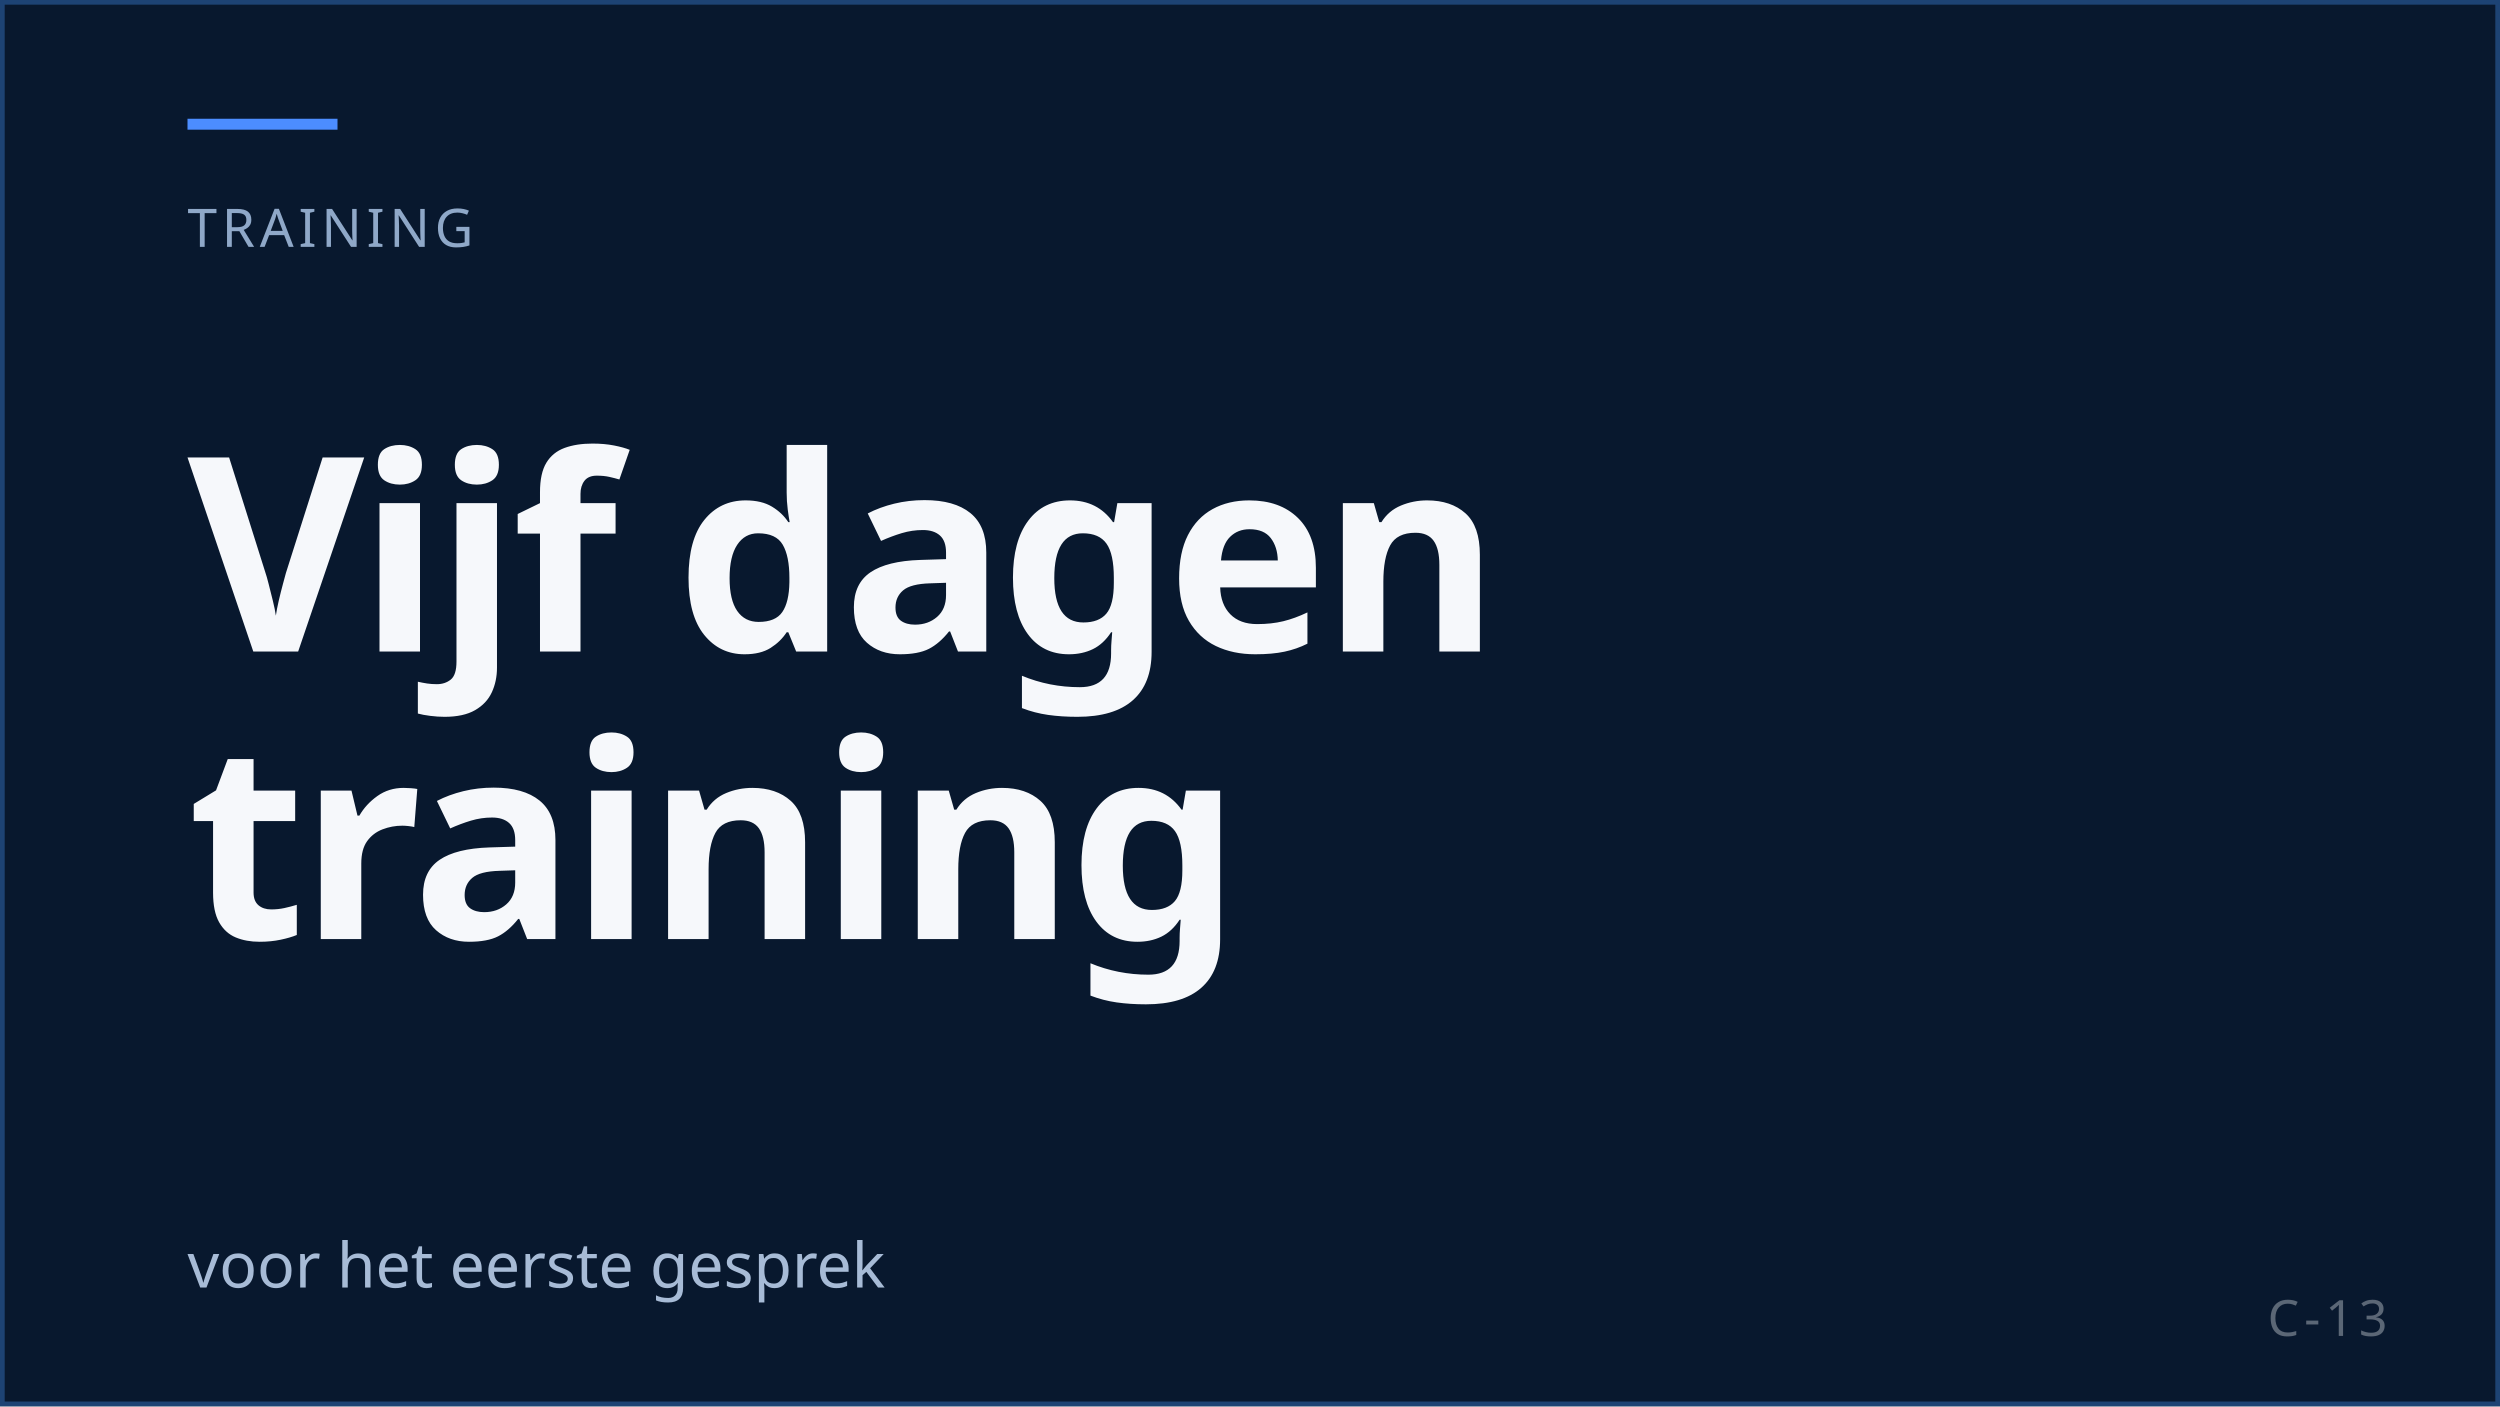
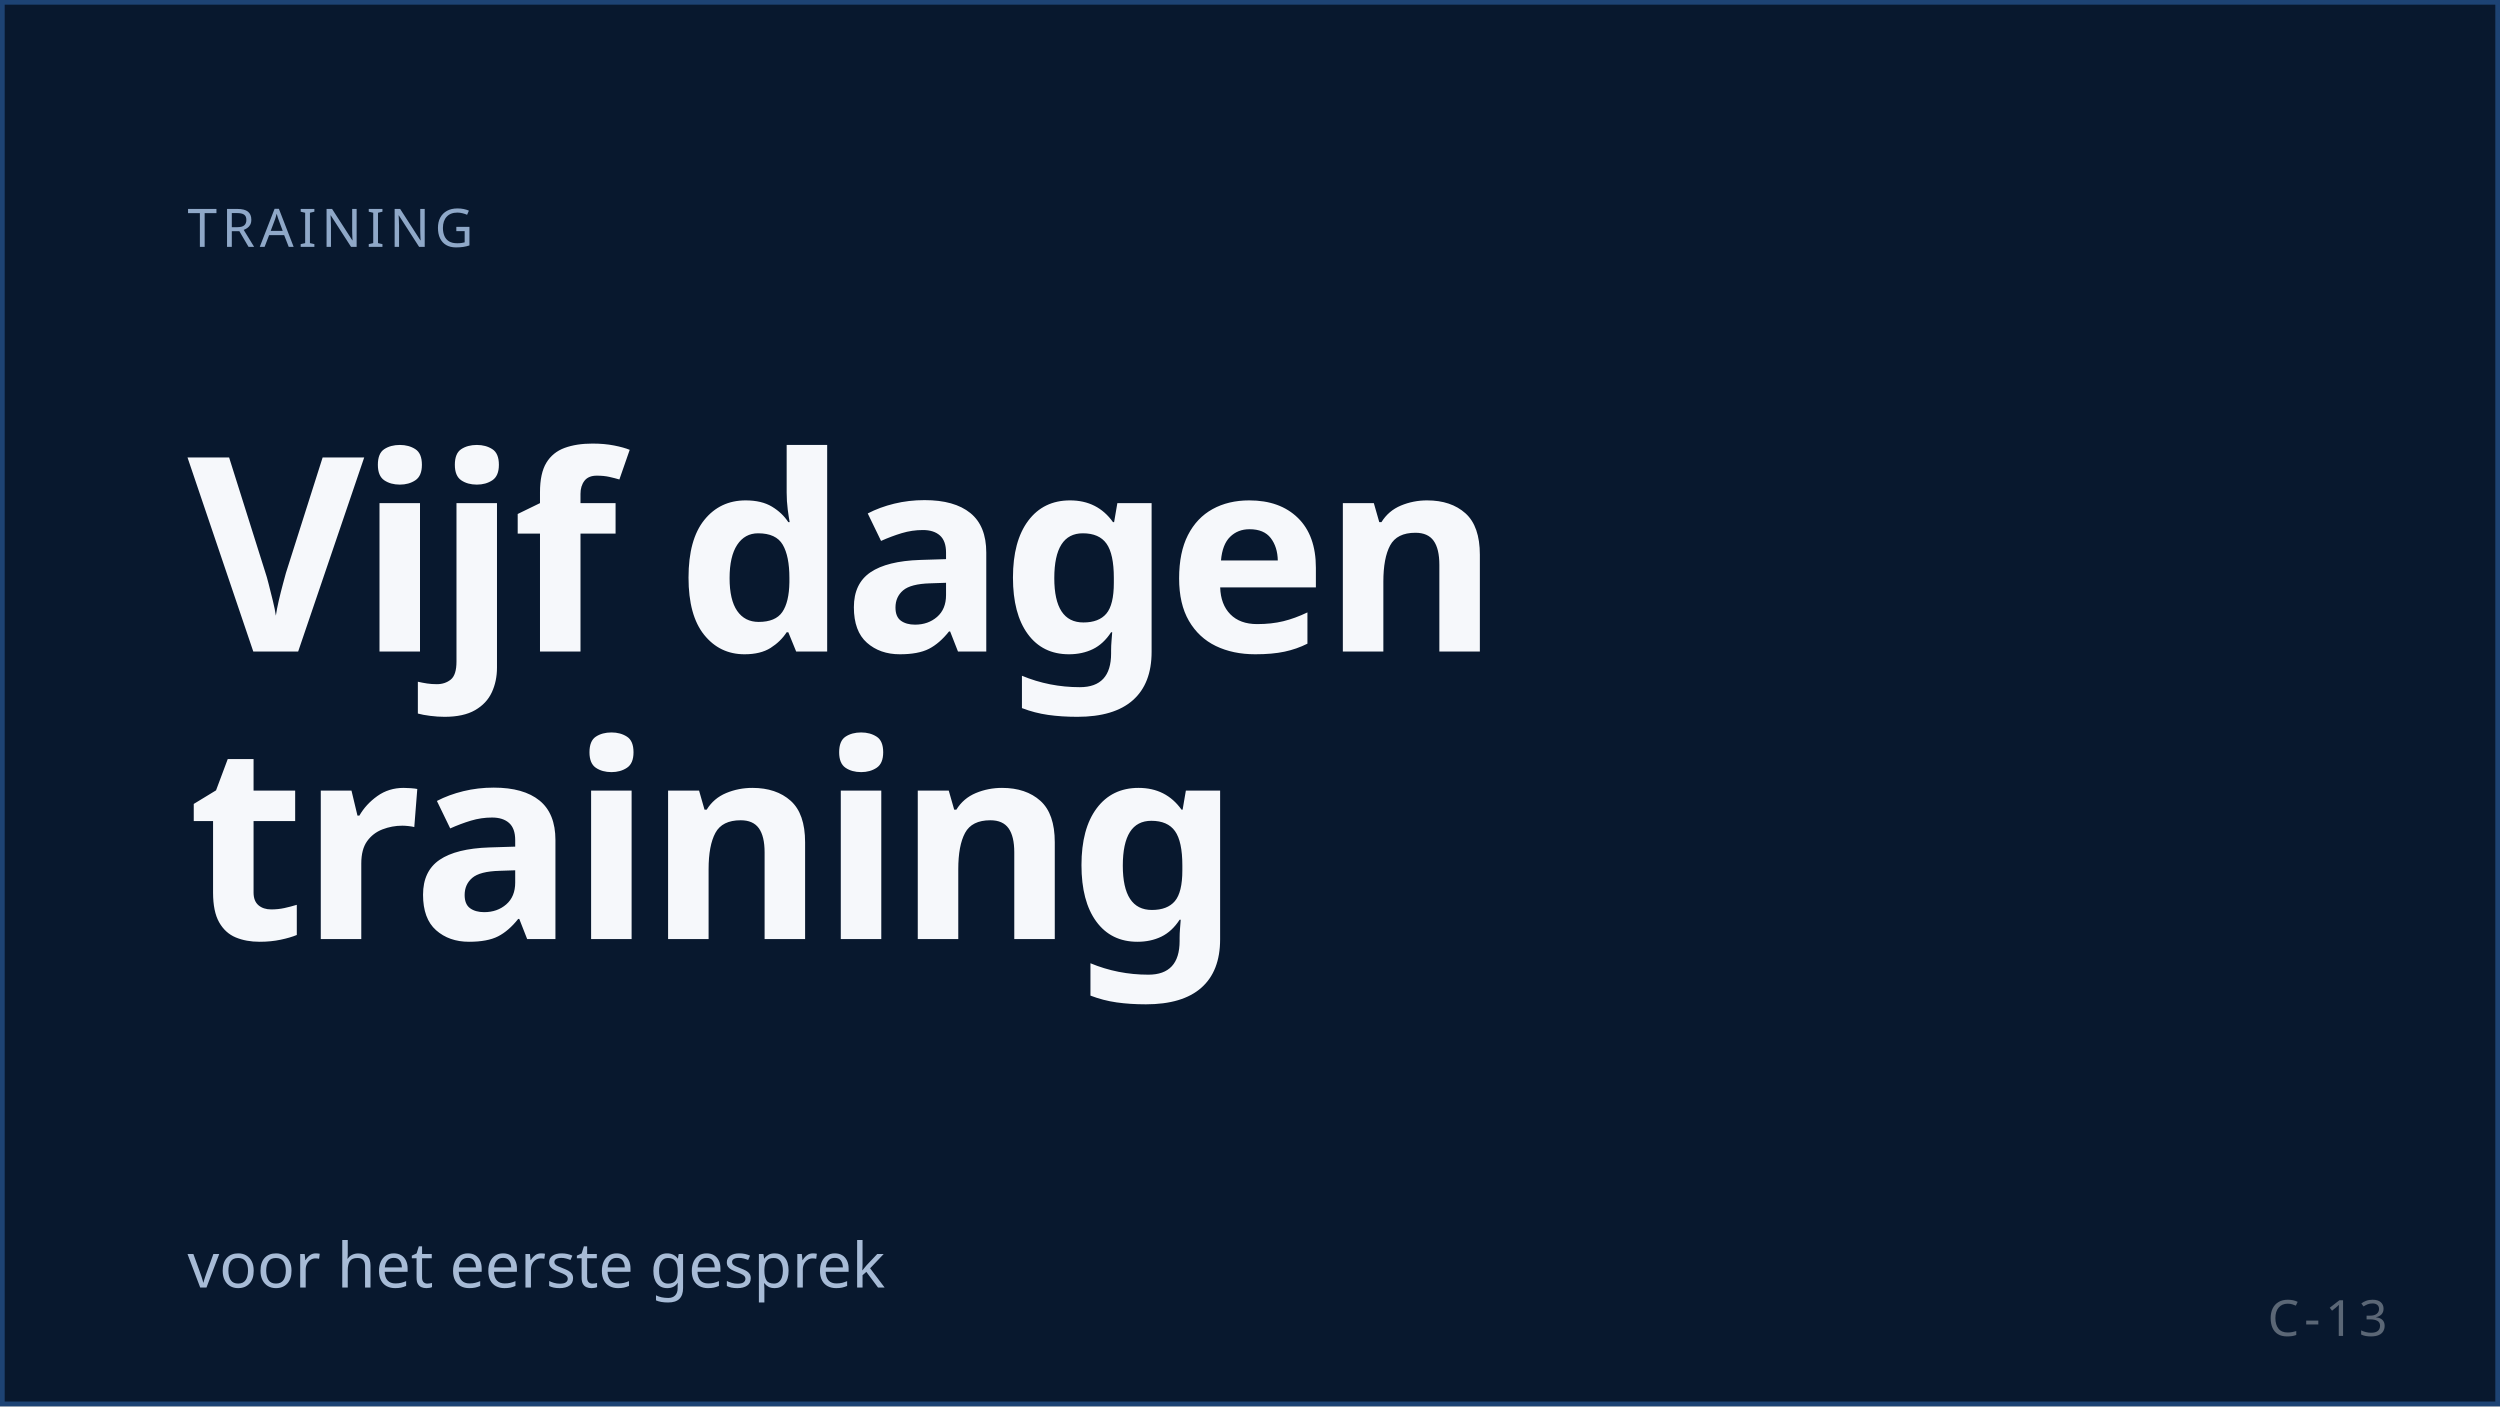
<svg xmlns="http://www.w3.org/2000/svg" viewBox="0 0 1600 900" preserveAspectRatio="xMidYMid slice">
  <rect width="1600" height="900" fill="#08182E" />
-   <rect x="120" y="76" width="96" height="7" fill="#4C8DFF" />
  <text x="120" y="158" font-family="system-ui, sans-serif" font-size="34" font-weight="500" letter-spacing="3.1" fill="#8FA8C8">TRAINING</text>
  <text y="417" font-family="system-ui, sans-serif" font-size="174" font-weight="800" letter-spacing="-3.8" fill="#F6F8FB">
    <tspan x="120">Vijf dagen</tspan>
    <tspan x="120" dy="184">training</tspan>
  </text>
  <text x="120" y="824" font-family="system-ui, sans-serif" font-size="40" font-weight="400" fill="#A7BBD6">voor het eerste gesprek</text>
  <text x="1528" y="855" text-anchor="end" font-family="system-ui, sans-serif" font-size="32" font-weight="500" letter-spacing="3.2" fill="#F6F8FB" opacity="0.35">C-13</text>
  <rect x="1.5" y="1.5" width="1597" height="897" fill="none" stroke="#1D4374" stroke-width="3" />
</svg>
